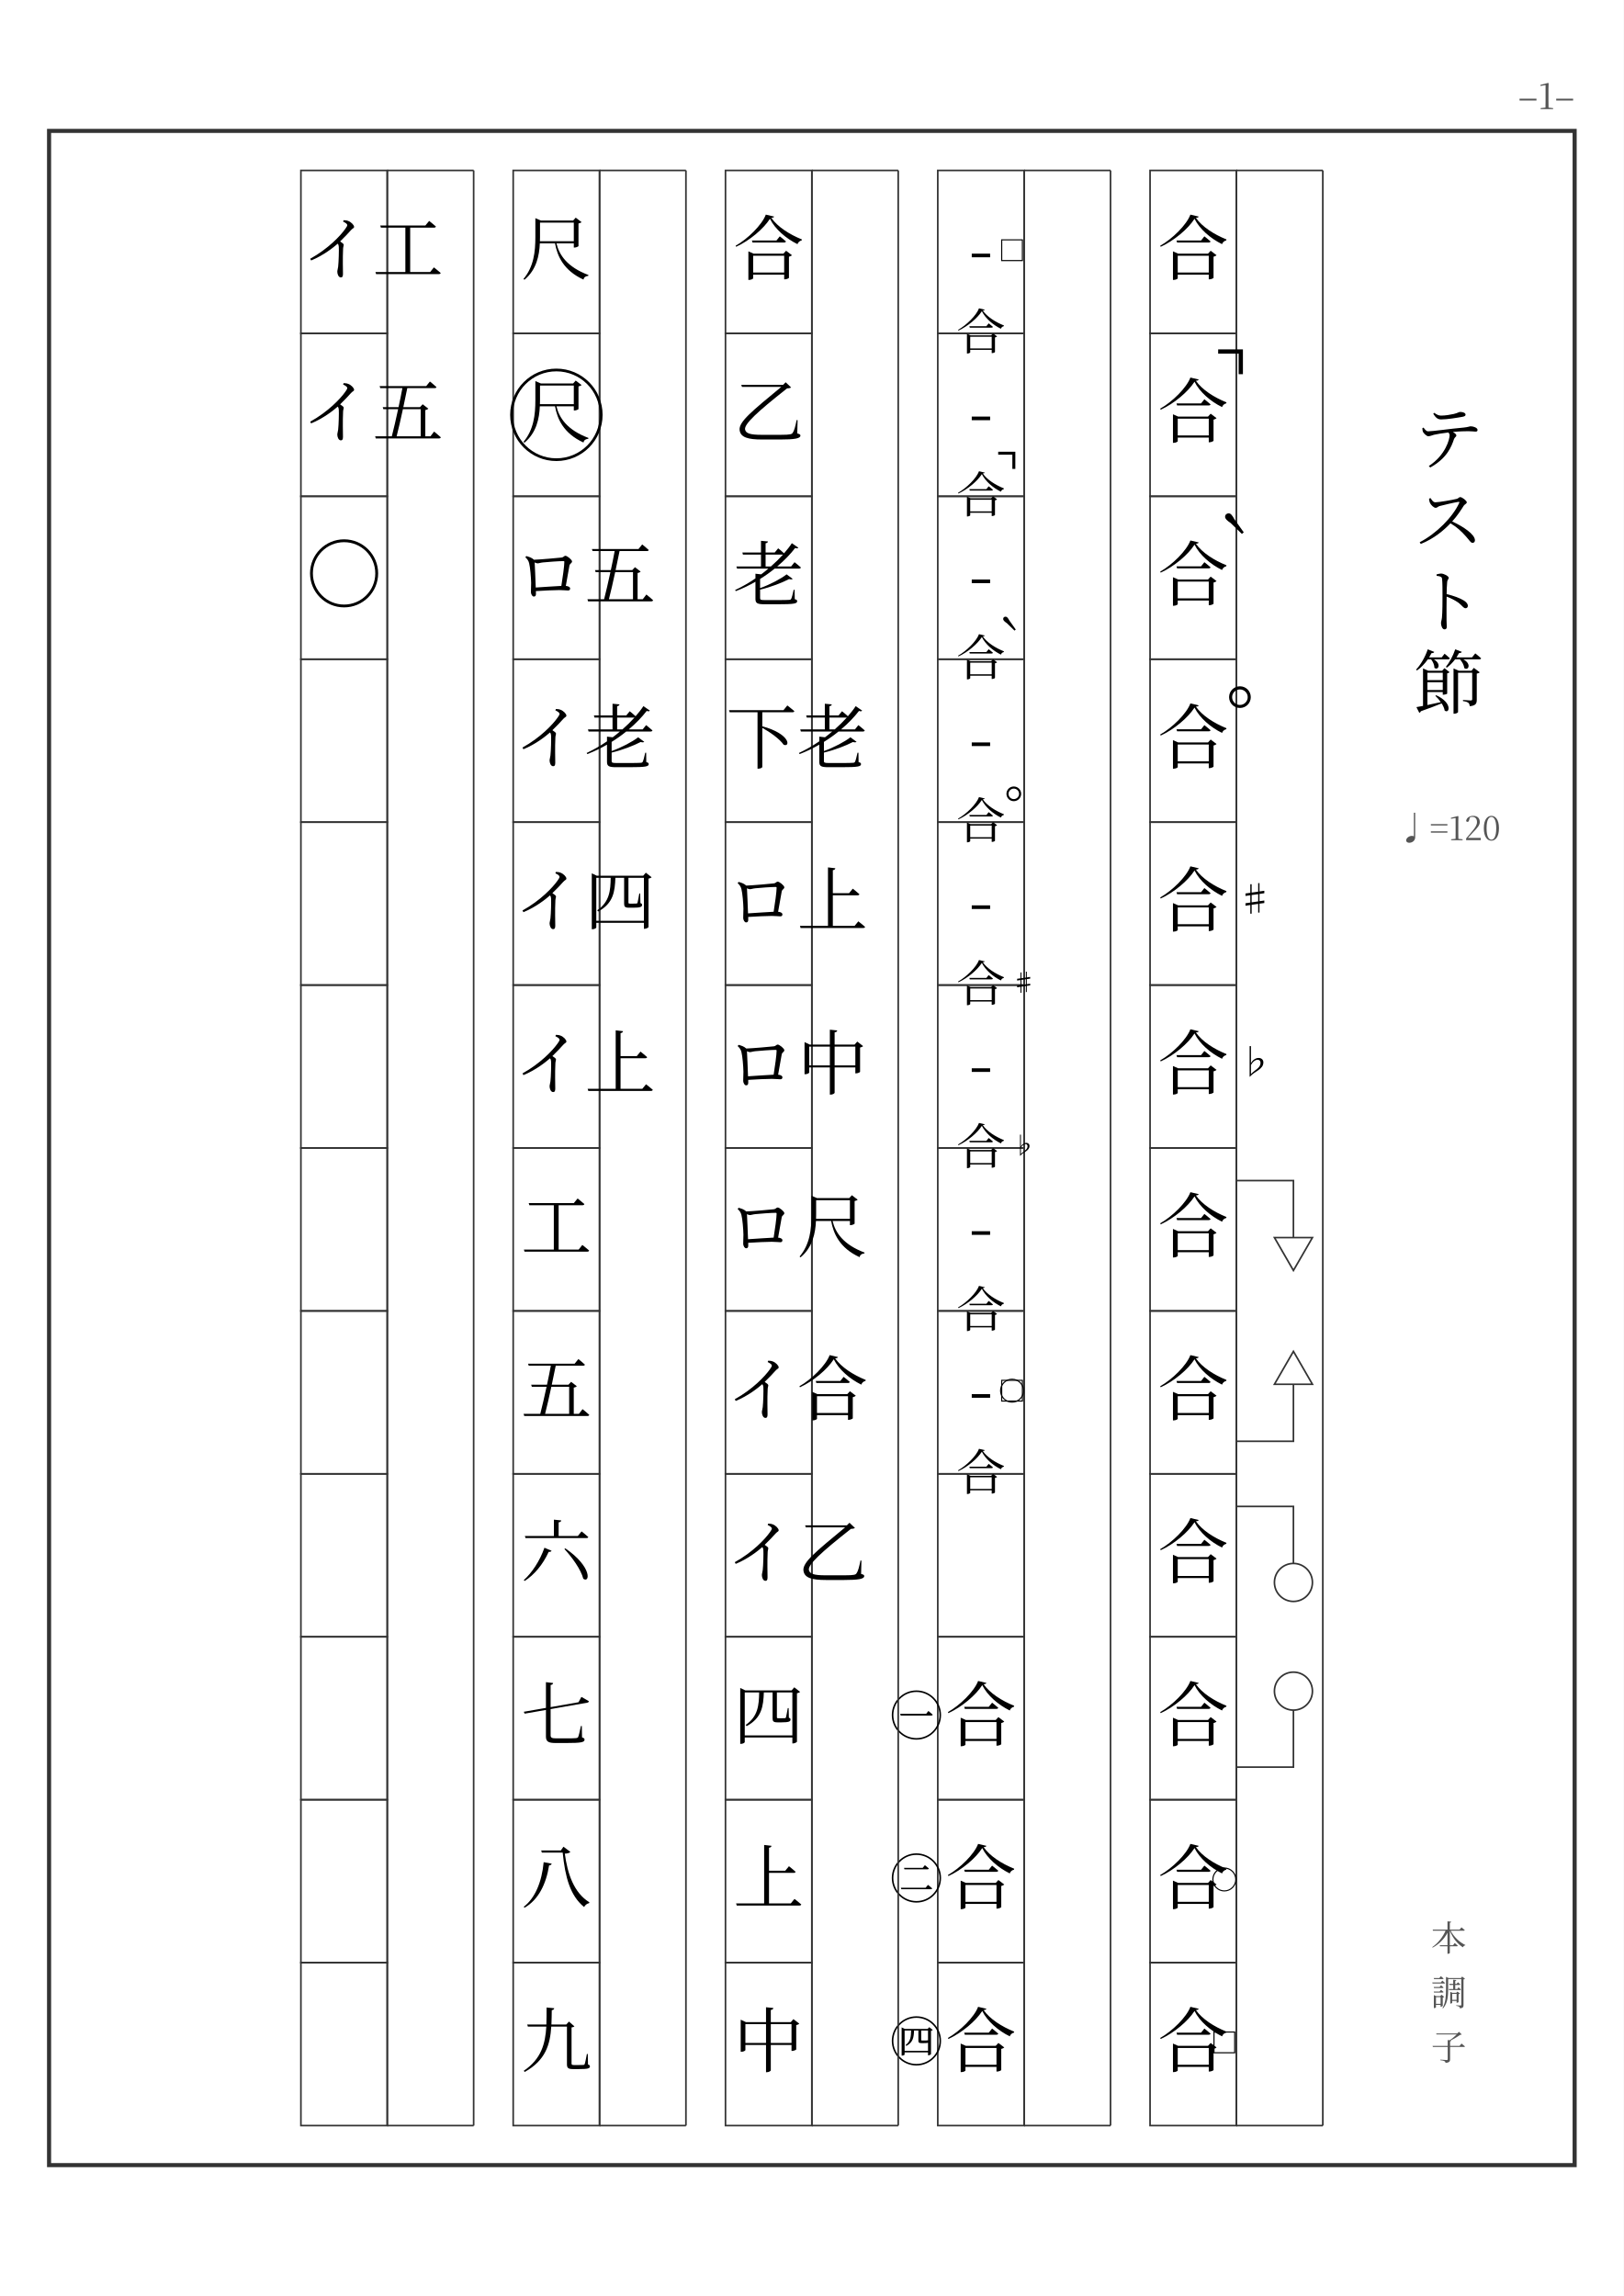
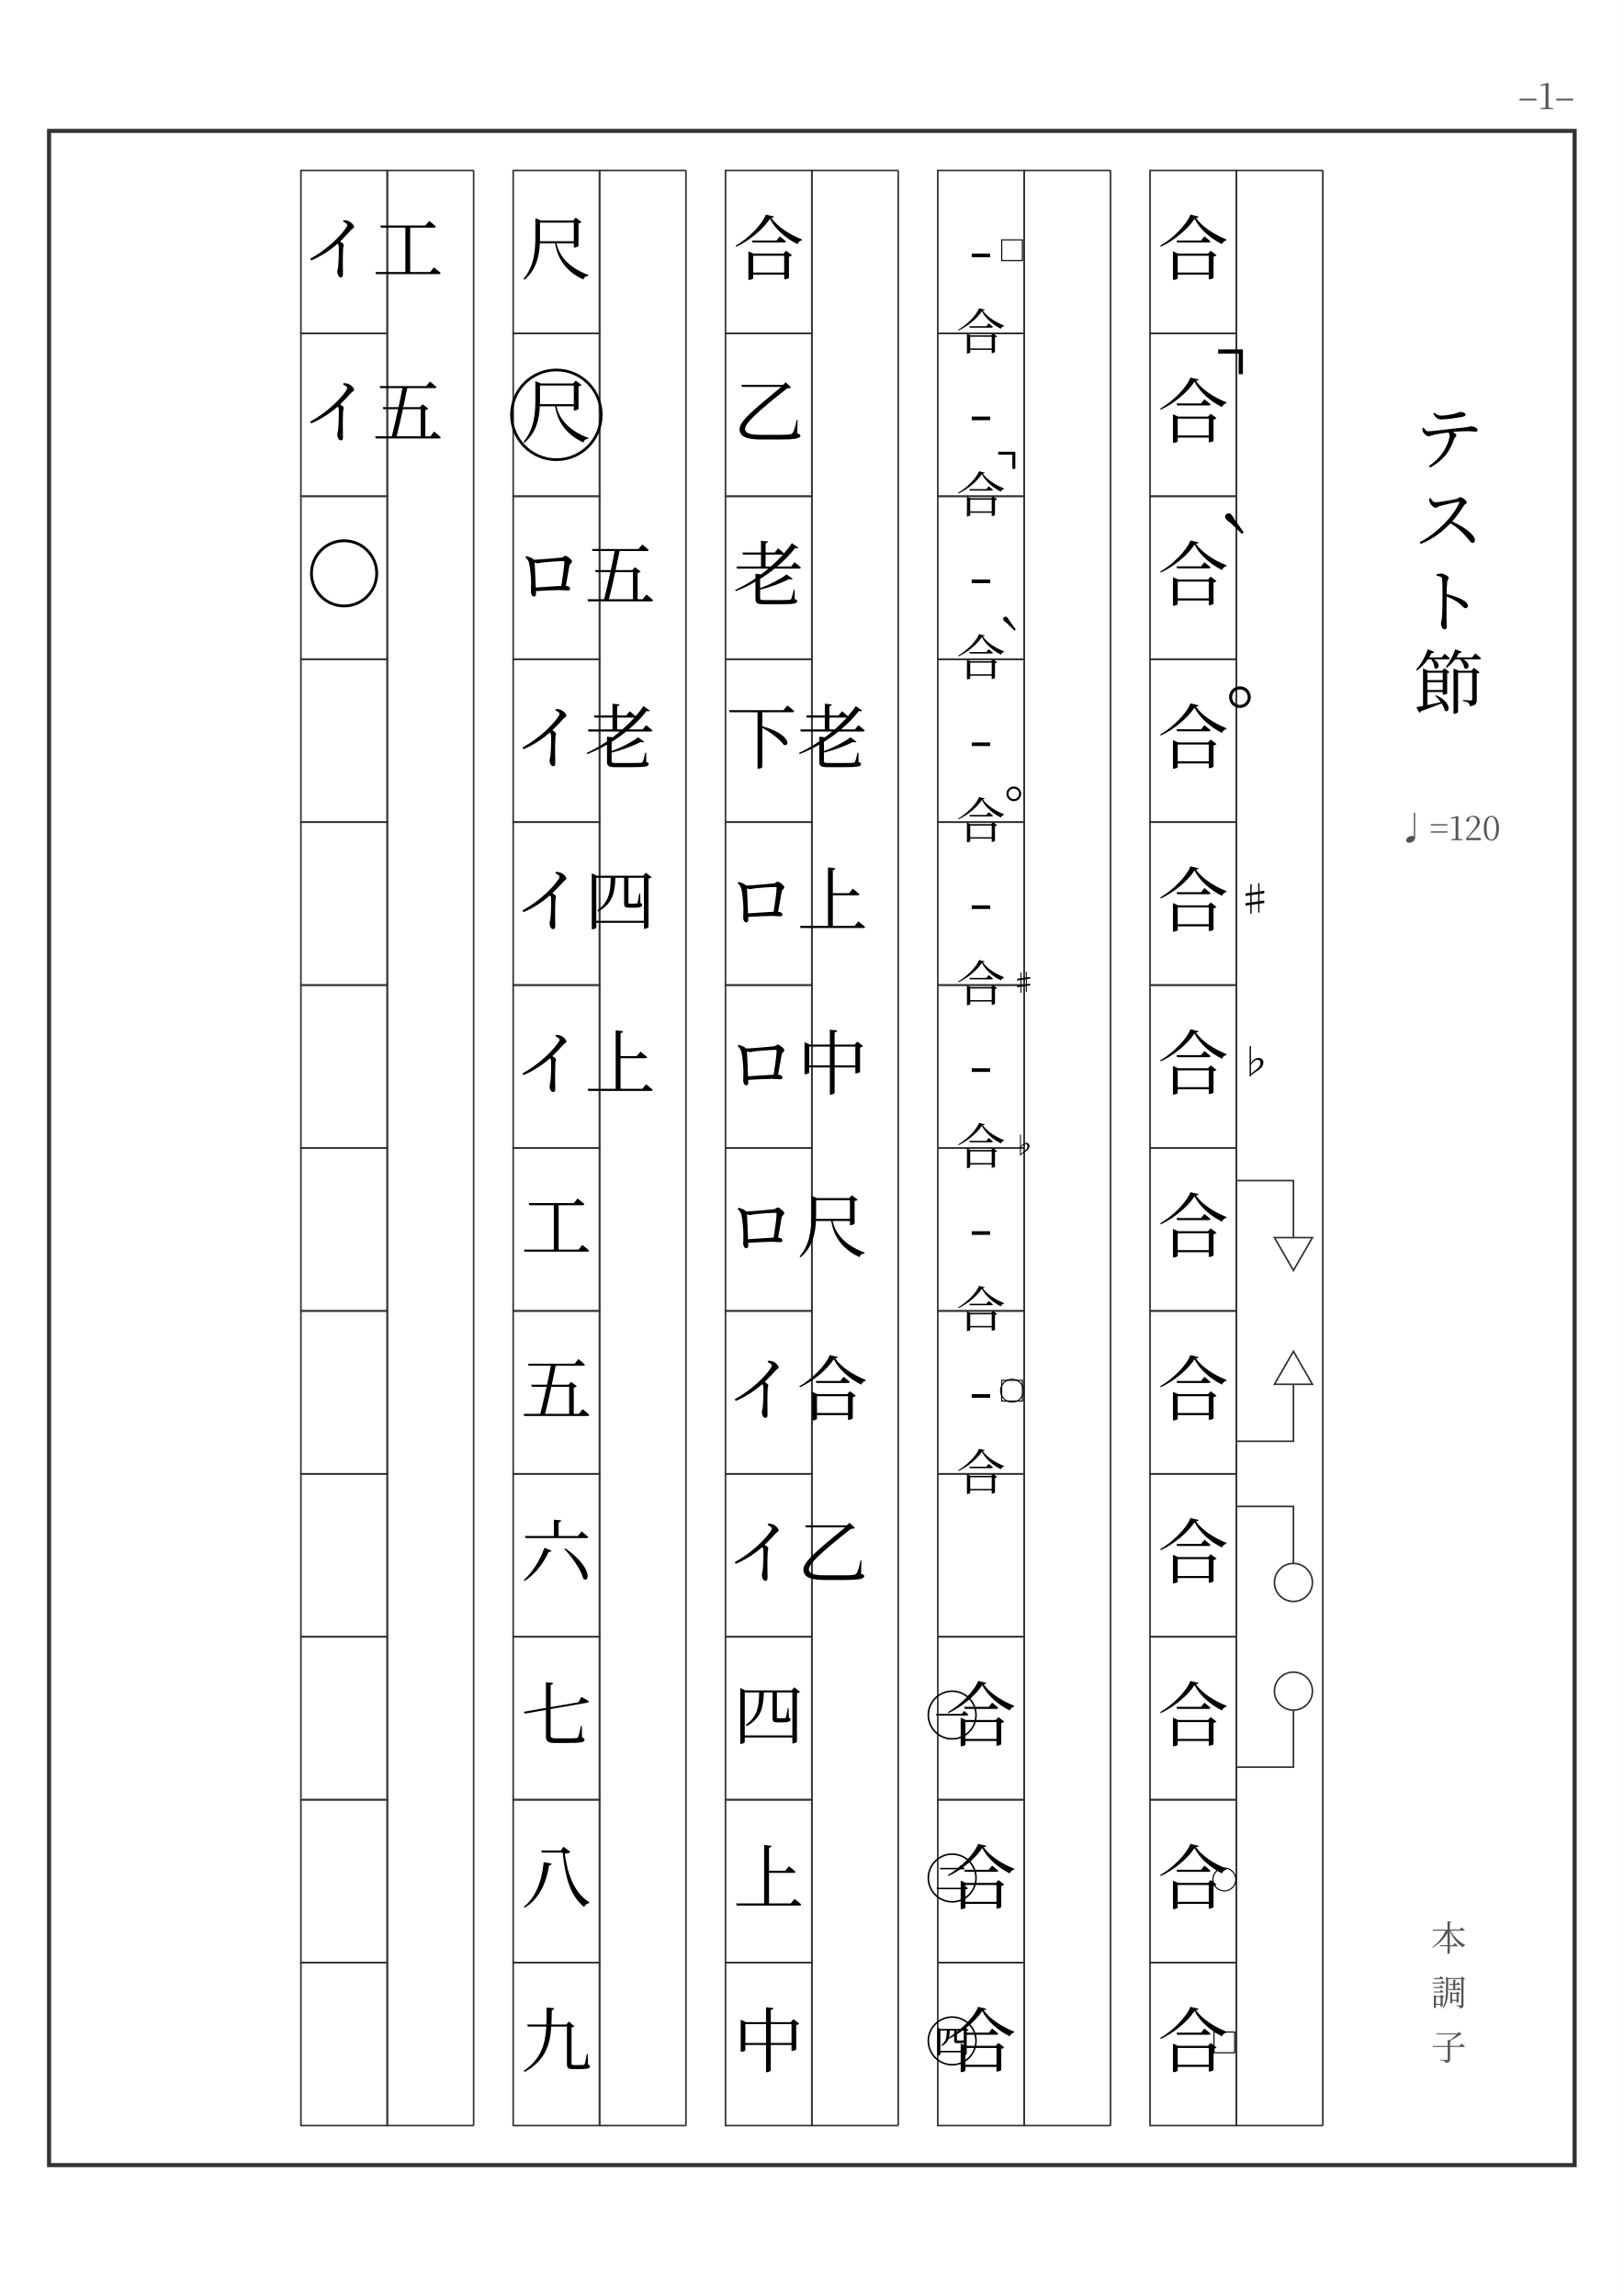
<svg xmlns="http://www.w3.org/2000/svg" width="21cm" height="29.7cm" viewBox="0 0 595.276 841.891">
  <rect width="100%" height="100%" fill="white" />
  <rect x="17.988" y="47.996" width="559.3" height="745.9" fill="none" stroke="#333333" stroke-width="1.5" />
  <text x="577.288" y="40.00" text-anchor="end" font-family="Hiragino Mincho ProN, YuMincho, 'MS PMincho', Noto Serif CJK JP, serif" font-size="13" fill="#555">–1–</text>
  <text x="531.124" y="170.031" text-anchor="middle" font-family="Hiragino Mincho ProN, YuMincho, 'MS PMincho', Noto Serif CJK JP, serif" font-size="25.689" fill="black">テ</text>
  <text x="531.124" y="199.901" text-anchor="middle" font-family="Hiragino Mincho ProN, YuMincho, 'MS PMincho', Noto Serif CJK JP, serif" font-size="25.689" fill="black">ス</text>
  <text x="531.124" y="229.772" text-anchor="middle" font-family="Hiragino Mincho ProN, YuMincho, 'MS PMincho', Noto Serif CJK JP, serif" font-size="25.689" fill="black">ト</text>
  <text x="531.124" y="259.643" text-anchor="middle" font-family="Hiragino Mincho ProN, YuMincho, 'MS PMincho', Noto Serif CJK JP, serif" font-size="25.689" fill="black">節</text>
  <text x="531.124" y="308.074" text-anchor="middle" font-family="Hiragino Mincho ProN, YuMincho, 'MS PMincho', Noto Serif CJK JP, serif" font-size="12" fill="#555">♩=120</text>
  <text x="531.124" y="715.396" text-anchor="middle" font-family="Hiragino Mincho ProN, YuMincho, 'MS PMincho', Noto Serif CJK JP, serif" font-size="13.0" fill="#555">本</text>
  <text x="531.124" y="735.396" text-anchor="middle" font-family="Hiragino Mincho ProN, YuMincho, 'MS PMincho', Noto Serif CJK JP, serif" font-size="13.0" fill="#555">調</text>
  <text x="531.124" y="755.396" text-anchor="middle" font-family="Hiragino Mincho ProN, YuMincho, 'MS PMincho', Noto Serif CJK JP, serif" font-size="13.0" fill="#555">子</text>
  <line x1="453.295" y1="62.496" x2="453.295" y2="779.396" stroke="#333333" stroke-width="0.6" />
  <line x1="484.96" y1="62.496" x2="484.96" y2="779.396" stroke="#333333" stroke-width="0.6" />
  <line x1="453.295" y1="62.496" x2="484.96" y2="62.496" stroke="#333333" stroke-width="0.6" />
  <line x1="453.295" y1="779.396" x2="484.96" y2="779.396" stroke="#333333" stroke-width="0.6" />
  <rect x="421.631" y="62.496" width="31.664" height="59.742" fill="none" stroke="#333333" stroke-width="0.6" />
  <rect x="421.631" y="122.237" width="31.664" height="59.742" fill="none" stroke="#333333" stroke-width="0.6" />
  <rect x="421.631" y="181.979" width="31.664" height="59.742" fill="none" stroke="#333333" stroke-width="0.6" />
  <rect x="421.631" y="241.721" width="31.664" height="59.742" fill="none" stroke="#333333" stroke-width="0.6" />
  <rect x="421.631" y="301.462" width="31.664" height="59.742" fill="none" stroke="#333333" stroke-width="0.6" />
  <rect x="421.631" y="361.204" width="31.664" height="59.742" fill="none" stroke="#333333" stroke-width="0.6" />
  <rect x="421.631" y="420.946" width="31.664" height="59.742" fill="none" stroke="#333333" stroke-width="0.6" />
  <rect x="421.631" y="480.687" width="31.664" height="59.742" fill="none" stroke="#333333" stroke-width="0.6" />
  <rect x="421.631" y="540.429" width="31.664" height="59.742" fill="none" stroke="#333333" stroke-width="0.6" />
  <rect x="421.631" y="600.171" width="31.664" height="59.742" fill="none" stroke="#333333" stroke-width="0.6" />
  <rect x="421.631" y="659.912" width="31.664" height="59.742" fill="none" stroke="#333333" stroke-width="0.6" />
  <rect x="421.631" y="719.654" width="31.664" height="59.742" fill="none" stroke="#333333" stroke-width="0.6" />
  <g class="repeat-arrow" fill="none" stroke="#333333" stroke-width="0.6">
    <path d="M 453.295 432.894 L 474.194 432.894 L 474.194 453.792" />
    <polygon points="467.228,453.792 481.16,453.792 474.194,465.858" />
  </g>
  <g class="repeat-arrow" fill="none" stroke="#333333" stroke-width="0.6">
    <path d="M 453.295 528.481 L 474.194 528.481 L 474.194 507.582" />
    <polygon points="467.228,507.582 481.16,507.582 474.194,495.516" />
  </g>
  <g class="vocal-rep" fill="none" stroke="#333333" stroke-width="0.6">
    <path d="M 453.295 552.377 L 474.194 552.377 L 474.194 573.276" />
    <circle cx="474.194" cy="580.242" r="6.966" />
  </g>
  <g class="vocal-rep" fill="none" stroke="#333333" stroke-width="0.6">
    <path d="M 453.295 647.964 L 474.194 647.964 L 474.194 627.065" />
    <circle cx="474.194" cy="620.099" r="6.966" />
  </g>
  <text x="437.463" y="100.634" text-anchor="middle" font-family="Hiragino Mincho ProN, YuMincho, 'MS PMincho', Noto Serif CJK JP, serif" font-size="26.0" fill="black">合</text>
  <text x="437.463" y="160.376" text-anchor="middle" font-family="Hiragino Mincho ProN, YuMincho, 'MS PMincho', Noto Serif CJK JP, serif" font-size="26.0" fill="black">合</text>
  <text x="449.509" y="148.936" text-anchor="middle" font-family="Hiragino Mincho ProN, YuMincho, 'MS PMincho', Noto Serif CJK JP, serif" font-size="26" fill="black">⌝</text>
  <text x="437.463" y="220.118" text-anchor="middle" font-family="Hiragino Mincho ProN, YuMincho, 'MS PMincho', Noto Serif CJK JP, serif" font-size="26.0" fill="black">合</text>
  <text x="452.543" y="217.778" text-anchor="middle" font-family="Hiragino Mincho ProN, YuMincho, 'MS PMincho', Noto Serif CJK JP, serif" font-size="34" fill="black">｀</text>
  <text x="437.463" y="279.859" text-anchor="middle" font-family="Hiragino Mincho ProN, YuMincho, 'MS PMincho', Noto Serif CJK JP, serif" font-size="26.0" fill="black">合</text>
  <text x="466.713" y="280.379" text-anchor="middle" font-family="Hiragino Mincho ProN, YuMincho, 'MS PMincho', Noto Serif CJK JP, serif" font-size="34" fill="black">゜</text>
  <text x="437.463" y="339.601" text-anchor="middle" font-family="Hiragino Mincho ProN, YuMincho, 'MS PMincho', Noto Serif CJK JP, serif" font-size="26.0" fill="black">合</text>
  <text x="460.083" y="334.401" text-anchor="middle" font-family="Hiragino Mincho ProN, YuMincho, 'MS PMincho', Noto Serif CJK JP, serif" font-size="13" fill="black">♯</text>
  <text x="437.463" y="399.343" text-anchor="middle" font-family="Hiragino Mincho ProN, YuMincho, 'MS PMincho', Noto Serif CJK JP, serif" font-size="26.0" fill="black">合</text>
  <text x="460.083" y="394.143" text-anchor="middle" font-family="Hiragino Mincho ProN, YuMincho, 'MS PMincho', Noto Serif CJK JP, serif" font-size="13" fill="black">♭</text>
  <text x="437.463" y="459.084" text-anchor="middle" font-family="Hiragino Mincho ProN, YuMincho, 'MS PMincho', Noto Serif CJK JP, serif" font-size="26.0" fill="black">合</text>
  <text x="437.463" y="518.826" text-anchor="middle" font-family="Hiragino Mincho ProN, YuMincho, 'MS PMincho', Noto Serif CJK JP, serif" font-size="26.0" fill="black">合</text>
  <text x="437.463" y="578.568" text-anchor="middle" font-family="Hiragino Mincho ProN, YuMincho, 'MS PMincho', Noto Serif CJK JP, serif" font-size="26.0" fill="black">合</text>
  <text x="437.463" y="638.309" text-anchor="middle" font-family="Hiragino Mincho ProN, YuMincho, 'MS PMincho', Noto Serif CJK JP, serif" font-size="26.0" fill="black">合</text>
  <text x="437.463" y="698.051" text-anchor="middle" font-family="Hiragino Mincho ProN, YuMincho, 'MS PMincho', Noto Serif CJK JP, serif" font-size="26.0" fill="black">合</text>
  <text x="437.463" y="757.793" text-anchor="middle" font-family="Hiragino Mincho ProN, YuMincho, 'MS PMincho', Noto Serif CJK JP, serif" font-size="26.0" fill="black">合</text>
  <text x="448.862" y="692.963" text-anchor="middle" font-family="Hiragino Mincho ProN, YuMincho, 'MS PMincho', Noto Serif CJK JP, serif" font-size="10" fill="black">○</text>
  <text x="448.862" y="752.705" text-anchor="middle" font-family="Hiragino Mincho ProN, YuMincho, 'MS PMincho', Noto Serif CJK JP, serif" font-size="10" fill="black">□</text>
  <line x1="375.467" y1="62.496" x2="375.467" y2="779.396" stroke="#333333" stroke-width="0.6" />
  <line x1="407.131" y1="62.496" x2="407.131" y2="779.396" stroke="#333333" stroke-width="0.6" />
  <line x1="375.467" y1="62.496" x2="407.131" y2="62.496" stroke="#333333" stroke-width="0.6" />
  <line x1="375.467" y1="779.396" x2="407.131" y2="779.396" stroke="#333333" stroke-width="0.6" />
  <rect x="343.803" y="62.496" width="31.664" height="59.742" fill="none" stroke="#333333" stroke-width="0.6" />
  <rect x="343.803" y="122.237" width="31.664" height="59.742" fill="none" stroke="#333333" stroke-width="0.6" />
  <rect x="343.803" y="181.979" width="31.664" height="59.742" fill="none" stroke="#333333" stroke-width="0.6" />
  <rect x="343.803" y="241.721" width="31.664" height="59.742" fill="none" stroke="#333333" stroke-width="0.6" />
  <rect x="343.803" y="301.462" width="31.664" height="59.742" fill="none" stroke="#333333" stroke-width="0.6" />
  <rect x="343.803" y="361.204" width="31.664" height="59.742" fill="none" stroke="#333333" stroke-width="0.6" />
  <rect x="343.803" y="420.946" width="31.664" height="59.742" fill="none" stroke="#333333" stroke-width="0.6" />
  <rect x="343.803" y="480.687" width="31.664" height="59.742" fill="none" stroke="#333333" stroke-width="0.6" />
  <rect x="343.803" y="540.429" width="31.664" height="59.742" fill="none" stroke="#333333" stroke-width="0.6" />
  <rect x="343.803" y="600.171" width="31.664" height="59.742" fill="none" stroke="#333333" stroke-width="0.6" />
  <rect x="343.803" y="659.912" width="31.664" height="59.742" fill="none" stroke="#333333" stroke-width="0.6" />
  <rect x="343.803" y="719.654" width="31.664" height="59.742" fill="none" stroke="#333333" stroke-width="0.6" />
  <text x="359.635" y="100.634" text-anchor="middle" font-family="Hiragino Mincho ProN, YuMincho, 'MS PMincho', Noto Serif CJK JP, serif" font-size="26.0" fill="black">-</text>
  <text x="359.635" y="128.237" text-anchor="middle" font-family="Hiragino Mincho ProN, YuMincho, 'MS PMincho', Noto Serif CJK JP, serif" font-size="18" fill="black">合</text>
  <text x="359.635" y="160.376" text-anchor="middle" font-family="Hiragino Mincho ProN, YuMincho, 'MS PMincho', Noto Serif CJK JP, serif" font-size="26.0" fill="black">-</text>
  <text x="359.635" y="187.979" text-anchor="middle" font-family="Hiragino Mincho ProN, YuMincho, 'MS PMincho', Noto Serif CJK JP, serif" font-size="18" fill="black">合</text>
  <text x="367.974" y="180.059" text-anchor="middle" font-family="Hiragino Mincho ProN, YuMincho, 'MS PMincho', Noto Serif CJK JP, serif" font-size="18" fill="black">⌝</text>
  <text x="359.635" y="220.118" text-anchor="middle" font-family="Hiragino Mincho ProN, YuMincho, 'MS PMincho', Noto Serif CJK JP, serif" font-size="26.0" fill="black">-</text>
  <text x="359.635" y="247.721" text-anchor="middle" font-family="Hiragino Mincho ProN, YuMincho, 'MS PMincho', Noto Serif CJK JP, serif" font-size="18" fill="black">合</text>
  <text x="370.075" y="246.101" text-anchor="middle" font-family="Hiragino Mincho ProN, YuMincho, 'MS PMincho', Noto Serif CJK JP, serif" font-size="23" fill="black">｀</text>
  <text x="359.635" y="279.859" text-anchor="middle" font-family="Hiragino Mincho ProN, YuMincho, 'MS PMincho', Noto Serif CJK JP, serif" font-size="26.0" fill="black">-</text>
  <text x="359.635" y="307.462" text-anchor="middle" font-family="Hiragino Mincho ProN, YuMincho, 'MS PMincho', Noto Serif CJK JP, serif" font-size="18" fill="black">合</text>
  <text x="379.885" y="307.822" text-anchor="middle" font-family="Hiragino Mincho ProN, YuMincho, 'MS PMincho', Noto Serif CJK JP, serif" font-size="23" fill="black">゜</text>
  <text x="359.635" y="339.601" text-anchor="middle" font-family="Hiragino Mincho ProN, YuMincho, 'MS PMincho', Noto Serif CJK JP, serif" font-size="26.0" fill="black">-</text>
  <text x="359.635" y="367.204" text-anchor="middle" font-family="Hiragino Mincho ProN, YuMincho, 'MS PMincho', Noto Serif CJK JP, serif" font-size="18" fill="black">合</text>
  <text x="375.295" y="363.604" text-anchor="middle" font-family="Hiragino Mincho ProN, YuMincho, 'MS PMincho', Noto Serif CJK JP, serif" font-size="9" fill="black">♯</text>
  <text x="359.635" y="399.343" text-anchor="middle" font-family="Hiragino Mincho ProN, YuMincho, 'MS PMincho', Noto Serif CJK JP, serif" font-size="26.0" fill="black">-</text>
  <text x="359.635" y="426.946" text-anchor="middle" font-family="Hiragino Mincho ProN, YuMincho, 'MS PMincho', Noto Serif CJK JP, serif" font-size="18" fill="black">合</text>
  <text x="375.295" y="423.346" text-anchor="middle" font-family="Hiragino Mincho ProN, YuMincho, 'MS PMincho', Noto Serif CJK JP, serif" font-size="9" fill="black">♭</text>
  <text x="359.635" y="459.084" text-anchor="middle" font-family="Hiragino Mincho ProN, YuMincho, 'MS PMincho', Noto Serif CJK JP, serif" font-size="26.0" fill="black">-</text>
  <text x="359.635" y="486.687" text-anchor="middle" font-family="Hiragino Mincho ProN, YuMincho, 'MS PMincho', Noto Serif CJK JP, serif" font-size="18" fill="black">合</text>
  <text x="359.635" y="518.826" text-anchor="middle" font-family="Hiragino Mincho ProN, YuMincho, 'MS PMincho', Noto Serif CJK JP, serif" font-size="26.0" fill="black">-</text>
  <text x="359.635" y="546.429" text-anchor="middle" font-family="Hiragino Mincho ProN, YuMincho, 'MS PMincho', Noto Serif CJK JP, serif" font-size="18" fill="black">合</text>
  <text x="359.635" y="638.309" text-anchor="middle" font-family="Hiragino Mincho ProN, YuMincho, 'MS PMincho', Noto Serif CJK JP, serif" font-size="26.0" fill="black">合</text>
-   <text x="335.975" y="636.083" text-anchor="middle" font-family="Hiragino Mincho ProN, YuMincho, 'MS PMincho', Noto Serif CJK JP, serif" font-size="19" fill="black">㊀</text>
+   <text x="349.08" y="636.083" text-anchor="middle" font-family="Hiragino Mincho ProN, YuMincho, 'MS PMincho', Noto Serif CJK JP, serif" font-size="19" fill="black">㊀</text>
  <text x="359.635" y="698.051" text-anchor="middle" font-family="Hiragino Mincho ProN, YuMincho, 'MS PMincho', Noto Serif CJK JP, serif" font-size="26.0" fill="black">合</text>
-   <text x="335.975" y="695.825" text-anchor="middle" font-family="Hiragino Mincho ProN, YuMincho, 'MS PMincho', Noto Serif CJK JP, serif" font-size="19" fill="black">㊁</text>
+   <text x="349.08" y="695.825" text-anchor="middle" font-family="Hiragino Mincho ProN, YuMincho, 'MS PMincho', Noto Serif CJK JP, serif" font-size="19" fill="black">㊁</text>
  <text x="359.635" y="757.793" text-anchor="middle" font-family="Hiragino Mincho ProN, YuMincho, 'MS PMincho', Noto Serif CJK JP, serif" font-size="26.0" fill="black">合</text>
-   <text x="335.975" y="755.567" text-anchor="middle" font-family="Hiragino Mincho ProN, YuMincho, 'MS PMincho', Noto Serif CJK JP, serif" font-size="19" fill="black">㊃</text>
+   <text x="349.08" y="755.567" text-anchor="middle" font-family="Hiragino Mincho ProN, YuMincho, 'MS PMincho', Noto Serif CJK JP, serif" font-size="19" fill="black">㊃</text>
  <text x="371.034" y="95.546" text-anchor="middle" font-family="Hiragino Mincho ProN, YuMincho, 'MS PMincho', Noto Serif CJK JP, serif" font-size="10" fill="black">□</text>
  <text x="371.034" y="513.738" text-anchor="middle" font-family="Hiragino Mincho ProN, YuMincho, 'MS PMincho', Noto Serif CJK JP, serif" font-size="10" fill="black">○</text>
  <text x="371.034" y="513.738" text-anchor="middle" font-family="Hiragino Mincho ProN, YuMincho, 'MS PMincho', Noto Serif CJK JP, serif" font-size="10" fill="black">□</text>
  <line x1="297.638" y1="62.496" x2="297.638" y2="779.396" stroke="#333333" stroke-width="0.6" />
  <line x1="329.303" y1="62.496" x2="329.303" y2="779.396" stroke="#333333" stroke-width="0.6" />
  <line x1="297.638" y1="62.496" x2="329.303" y2="62.496" stroke="#333333" stroke-width="0.6" />
  <line x1="297.638" y1="779.396" x2="329.303" y2="779.396" stroke="#333333" stroke-width="0.6" />
  <rect x="265.974" y="62.496" width="31.664" height="59.742" fill="none" stroke="#333333" stroke-width="0.6" />
  <rect x="265.974" y="122.237" width="31.664" height="59.742" fill="none" stroke="#333333" stroke-width="0.6" />
  <rect x="265.974" y="181.979" width="31.664" height="59.742" fill="none" stroke="#333333" stroke-width="0.6" />
  <rect x="265.974" y="241.721" width="31.664" height="59.742" fill="none" stroke="#333333" stroke-width="0.6" />
  <rect x="265.974" y="301.462" width="31.664" height="59.742" fill="none" stroke="#333333" stroke-width="0.6" />
  <rect x="265.974" y="361.204" width="31.664" height="59.742" fill="none" stroke="#333333" stroke-width="0.6" />
  <rect x="265.974" y="420.946" width="31.664" height="59.742" fill="none" stroke="#333333" stroke-width="0.6" />
  <rect x="265.974" y="480.687" width="31.664" height="59.742" fill="none" stroke="#333333" stroke-width="0.6" />
  <rect x="265.974" y="540.429" width="31.664" height="59.742" fill="none" stroke="#333333" stroke-width="0.6" />
  <rect x="265.974" y="600.171" width="31.664" height="59.742" fill="none" stroke="#333333" stroke-width="0.6" />
  <rect x="265.974" y="659.912" width="31.664" height="59.742" fill="none" stroke="#333333" stroke-width="0.6" />
  <rect x="265.974" y="719.654" width="31.664" height="59.742" fill="none" stroke="#333333" stroke-width="0.6" />
  <text x="281.806" y="100.634" text-anchor="middle" font-family="Hiragino Mincho ProN, YuMincho, 'MS PMincho', Noto Serif CJK JP, serif" font-size="26.0" fill="black">合</text>
  <text x="281.806" y="160.376" text-anchor="middle" font-family="Hiragino Mincho ProN, YuMincho, 'MS PMincho', Noto Serif CJK JP, serif" font-size="26.0" fill="black">乙</text>
  <text x="281.806" y="220.118" text-anchor="middle" font-family="Hiragino Mincho ProN, YuMincho, 'MS PMincho', Noto Serif CJK JP, serif" font-size="26.0" fill="black">老</text>
  <text x="266.206" y="279.859" font-family="Hiragino Mincho ProN, YuMincho, 'MS PMincho', Noto Serif CJK JP, serif" font-size="26.0" fill="black" textLength="31.2" lengthAdjust="spacingAndGlyphs">下老</text>
  <text x="266.206" y="339.601" font-family="Hiragino Mincho ProN, YuMincho, 'MS PMincho', Noto Serif CJK JP, serif" font-size="26.0" fill="black" textLength="31.2" lengthAdjust="spacingAndGlyphs">ロ上</text>
  <text x="266.206" y="399.343" font-family="Hiragino Mincho ProN, YuMincho, 'MS PMincho', Noto Serif CJK JP, serif" font-size="26.0" fill="black" textLength="31.2" lengthAdjust="spacingAndGlyphs">ロ中</text>
  <text x="266.206" y="459.084" font-family="Hiragino Mincho ProN, YuMincho, 'MS PMincho', Noto Serif CJK JP, serif" font-size="26.0" fill="black" textLength="31.2" lengthAdjust="spacingAndGlyphs">ロ尺</text>
  <text x="266.206" y="518.826" font-family="Hiragino Mincho ProN, YuMincho, 'MS PMincho', Noto Serif CJK JP, serif" font-size="26.0" fill="black" textLength="31.2" lengthAdjust="spacingAndGlyphs">イ合</text>
  <text x="266.206" y="578.568" font-family="Hiragino Mincho ProN, YuMincho, 'MS PMincho', Noto Serif CJK JP, serif" font-size="26.0" fill="black" textLength="31.2" lengthAdjust="spacingAndGlyphs">イ乙</text>
  <text x="281.806" y="638.309" text-anchor="middle" font-family="Hiragino Mincho ProN, YuMincho, 'MS PMincho', Noto Serif CJK JP, serif" font-size="26.0" fill="black">四</text>
  <text x="281.806" y="698.051" text-anchor="middle" font-family="Hiragino Mincho ProN, YuMincho, 'MS PMincho', Noto Serif CJK JP, serif" font-size="26.0" fill="black">上</text>
  <text x="281.806" y="757.793" text-anchor="middle" font-family="Hiragino Mincho ProN, YuMincho, 'MS PMincho', Noto Serif CJK JP, serif" font-size="26.0" fill="black">中</text>
  <line x1="219.81" y1="62.496" x2="219.81" y2="779.396" stroke="#333333" stroke-width="0.6" />
  <line x1="251.474" y1="62.496" x2="251.474" y2="779.396" stroke="#333333" stroke-width="0.6" />
  <line x1="219.81" y1="62.496" x2="251.474" y2="62.496" stroke="#333333" stroke-width="0.6" />
  <line x1="219.81" y1="779.396" x2="251.474" y2="779.396" stroke="#333333" stroke-width="0.6" />
  <rect x="188.145" y="62.496" width="31.664" height="59.742" fill="none" stroke="#333333" stroke-width="0.6" />
  <rect x="188.145" y="122.237" width="31.664" height="59.742" fill="none" stroke="#333333" stroke-width="0.6" />
  <rect x="188.145" y="181.979" width="31.664" height="59.742" fill="none" stroke="#333333" stroke-width="0.6" />
  <rect x="188.145" y="241.721" width="31.664" height="59.742" fill="none" stroke="#333333" stroke-width="0.6" />
  <rect x="188.145" y="301.462" width="31.664" height="59.742" fill="none" stroke="#333333" stroke-width="0.6" />
  <rect x="188.145" y="361.204" width="31.664" height="59.742" fill="none" stroke="#333333" stroke-width="0.6" />
  <rect x="188.145" y="420.946" width="31.664" height="59.742" fill="none" stroke="#333333" stroke-width="0.6" />
  <rect x="188.145" y="480.687" width="31.664" height="59.742" fill="none" stroke="#333333" stroke-width="0.6" />
  <rect x="188.145" y="540.429" width="31.664" height="59.742" fill="none" stroke="#333333" stroke-width="0.6" />
  <rect x="188.145" y="600.171" width="31.664" height="59.742" fill="none" stroke="#333333" stroke-width="0.6" />
  <rect x="188.145" y="659.912" width="31.664" height="59.742" fill="none" stroke="#333333" stroke-width="0.6" />
  <rect x="188.145" y="719.654" width="31.664" height="59.742" fill="none" stroke="#333333" stroke-width="0.6" />
  <text x="203.978" y="100.634" text-anchor="middle" font-family="Hiragino Mincho ProN, YuMincho, 'MS PMincho', Noto Serif CJK JP, serif" font-size="26.0" fill="black">尺</text>
  <circle cx="203.978" cy="152.108" r="16.445" fill="none" stroke="black" stroke-width="1" />
  <text x="203.978" y="160.376" text-anchor="middle" font-family="Hiragino Mincho ProN, YuMincho, 'MS PMincho', Noto Serif CJK JP, serif" font-size="26.0" fill="black">尺</text>
  <text x="188.378" y="220.118" font-family="Hiragino Mincho ProN, YuMincho, 'MS PMincho', Noto Serif CJK JP, serif" font-size="26.0" fill="black" textLength="31.2" lengthAdjust="spacingAndGlyphs">ロ五</text>
  <text x="188.378" y="279.859" font-family="Hiragino Mincho ProN, YuMincho, 'MS PMincho', Noto Serif CJK JP, serif" font-size="26.0" fill="black" textLength="31.2" lengthAdjust="spacingAndGlyphs">イ老</text>
  <text x="188.378" y="339.601" font-family="Hiragino Mincho ProN, YuMincho, 'MS PMincho', Noto Serif CJK JP, serif" font-size="26.0" fill="black" textLength="31.2" lengthAdjust="spacingAndGlyphs">イ四</text>
  <text x="188.378" y="399.343" font-family="Hiragino Mincho ProN, YuMincho, 'MS PMincho', Noto Serif CJK JP, serif" font-size="26.0" fill="black" textLength="31.2" lengthAdjust="spacingAndGlyphs">イ上</text>
  <text x="203.978" y="459.084" text-anchor="middle" font-family="Hiragino Mincho ProN, YuMincho, 'MS PMincho', Noto Serif CJK JP, serif" font-size="26.0" fill="black">工</text>
  <text x="203.978" y="518.826" text-anchor="middle" font-family="Hiragino Mincho ProN, YuMincho, 'MS PMincho', Noto Serif CJK JP, serif" font-size="26.0" fill="black">五</text>
  <text x="203.978" y="578.568" text-anchor="middle" font-family="Hiragino Mincho ProN, YuMincho, 'MS PMincho', Noto Serif CJK JP, serif" font-size="26.0" fill="black">六</text>
  <text x="203.978" y="638.309" text-anchor="middle" font-family="Hiragino Mincho ProN, YuMincho, 'MS PMincho', Noto Serif CJK JP, serif" font-size="26.0" fill="black">七</text>
  <text x="203.978" y="698.051" text-anchor="middle" font-family="Hiragino Mincho ProN, YuMincho, 'MS PMincho', Noto Serif CJK JP, serif" font-size="26.0" fill="black">八</text>
  <text x="203.978" y="757.793" text-anchor="middle" font-family="Hiragino Mincho ProN, YuMincho, 'MS PMincho', Noto Serif CJK JP, serif" font-size="26.0" fill="black">九</text>
  <line x1="141.981" y1="62.496" x2="141.981" y2="779.396" stroke="#333333" stroke-width="0.6" />
  <line x1="173.645" y1="62.496" x2="173.645" y2="779.396" stroke="#333333" stroke-width="0.6" />
  <line x1="141.981" y1="62.496" x2="173.645" y2="62.496" stroke="#333333" stroke-width="0.6" />
  <line x1="141.981" y1="779.396" x2="173.645" y2="779.396" stroke="#333333" stroke-width="0.6" />
  <rect x="110.317" y="62.496" width="31.664" height="59.742" fill="none" stroke="#333333" stroke-width="0.6" />
  <rect x="110.317" y="122.237" width="31.664" height="59.742" fill="none" stroke="#333333" stroke-width="0.6" />
  <rect x="110.317" y="181.979" width="31.664" height="59.742" fill="none" stroke="#333333" stroke-width="0.6" />
  <rect x="110.317" y="241.721" width="31.664" height="59.742" fill="none" stroke="#333333" stroke-width="0.6" />
  <rect x="110.317" y="301.462" width="31.664" height="59.742" fill="none" stroke="#333333" stroke-width="0.6" />
  <rect x="110.317" y="361.204" width="31.664" height="59.742" fill="none" stroke="#333333" stroke-width="0.6" />
  <rect x="110.317" y="420.946" width="31.664" height="59.742" fill="none" stroke="#333333" stroke-width="0.6" />
  <rect x="110.317" y="480.687" width="31.664" height="59.742" fill="none" stroke="#333333" stroke-width="0.6" />
  <rect x="110.317" y="540.429" width="31.664" height="59.742" fill="none" stroke="#333333" stroke-width="0.6" />
  <rect x="110.317" y="600.171" width="31.664" height="59.742" fill="none" stroke="#333333" stroke-width="0.6" />
  <rect x="110.317" y="659.912" width="31.664" height="59.742" fill="none" stroke="#333333" stroke-width="0.6" />
  <rect x="110.317" y="719.654" width="31.664" height="59.742" fill="none" stroke="#333333" stroke-width="0.6" />
  <text x="110.549" y="100.634" font-family="Hiragino Mincho ProN, YuMincho, 'MS PMincho', Noto Serif CJK JP, serif" font-size="26.0" fill="black" textLength="31.2" lengthAdjust="spacingAndGlyphs">イ工</text>
  <text x="110.549" y="160.376" font-family="Hiragino Mincho ProN, YuMincho, 'MS PMincho', Noto Serif CJK JP, serif" font-size="26.0" fill="black" textLength="31.2" lengthAdjust="spacingAndGlyphs">イ五</text>
  <text x="126.149" y="220.118" text-anchor="middle" font-family="Hiragino Mincho ProN, YuMincho, 'MS PMincho', Noto Serif CJK JP, serif" font-size="26.0" fill="black">◯</text>
</svg>
